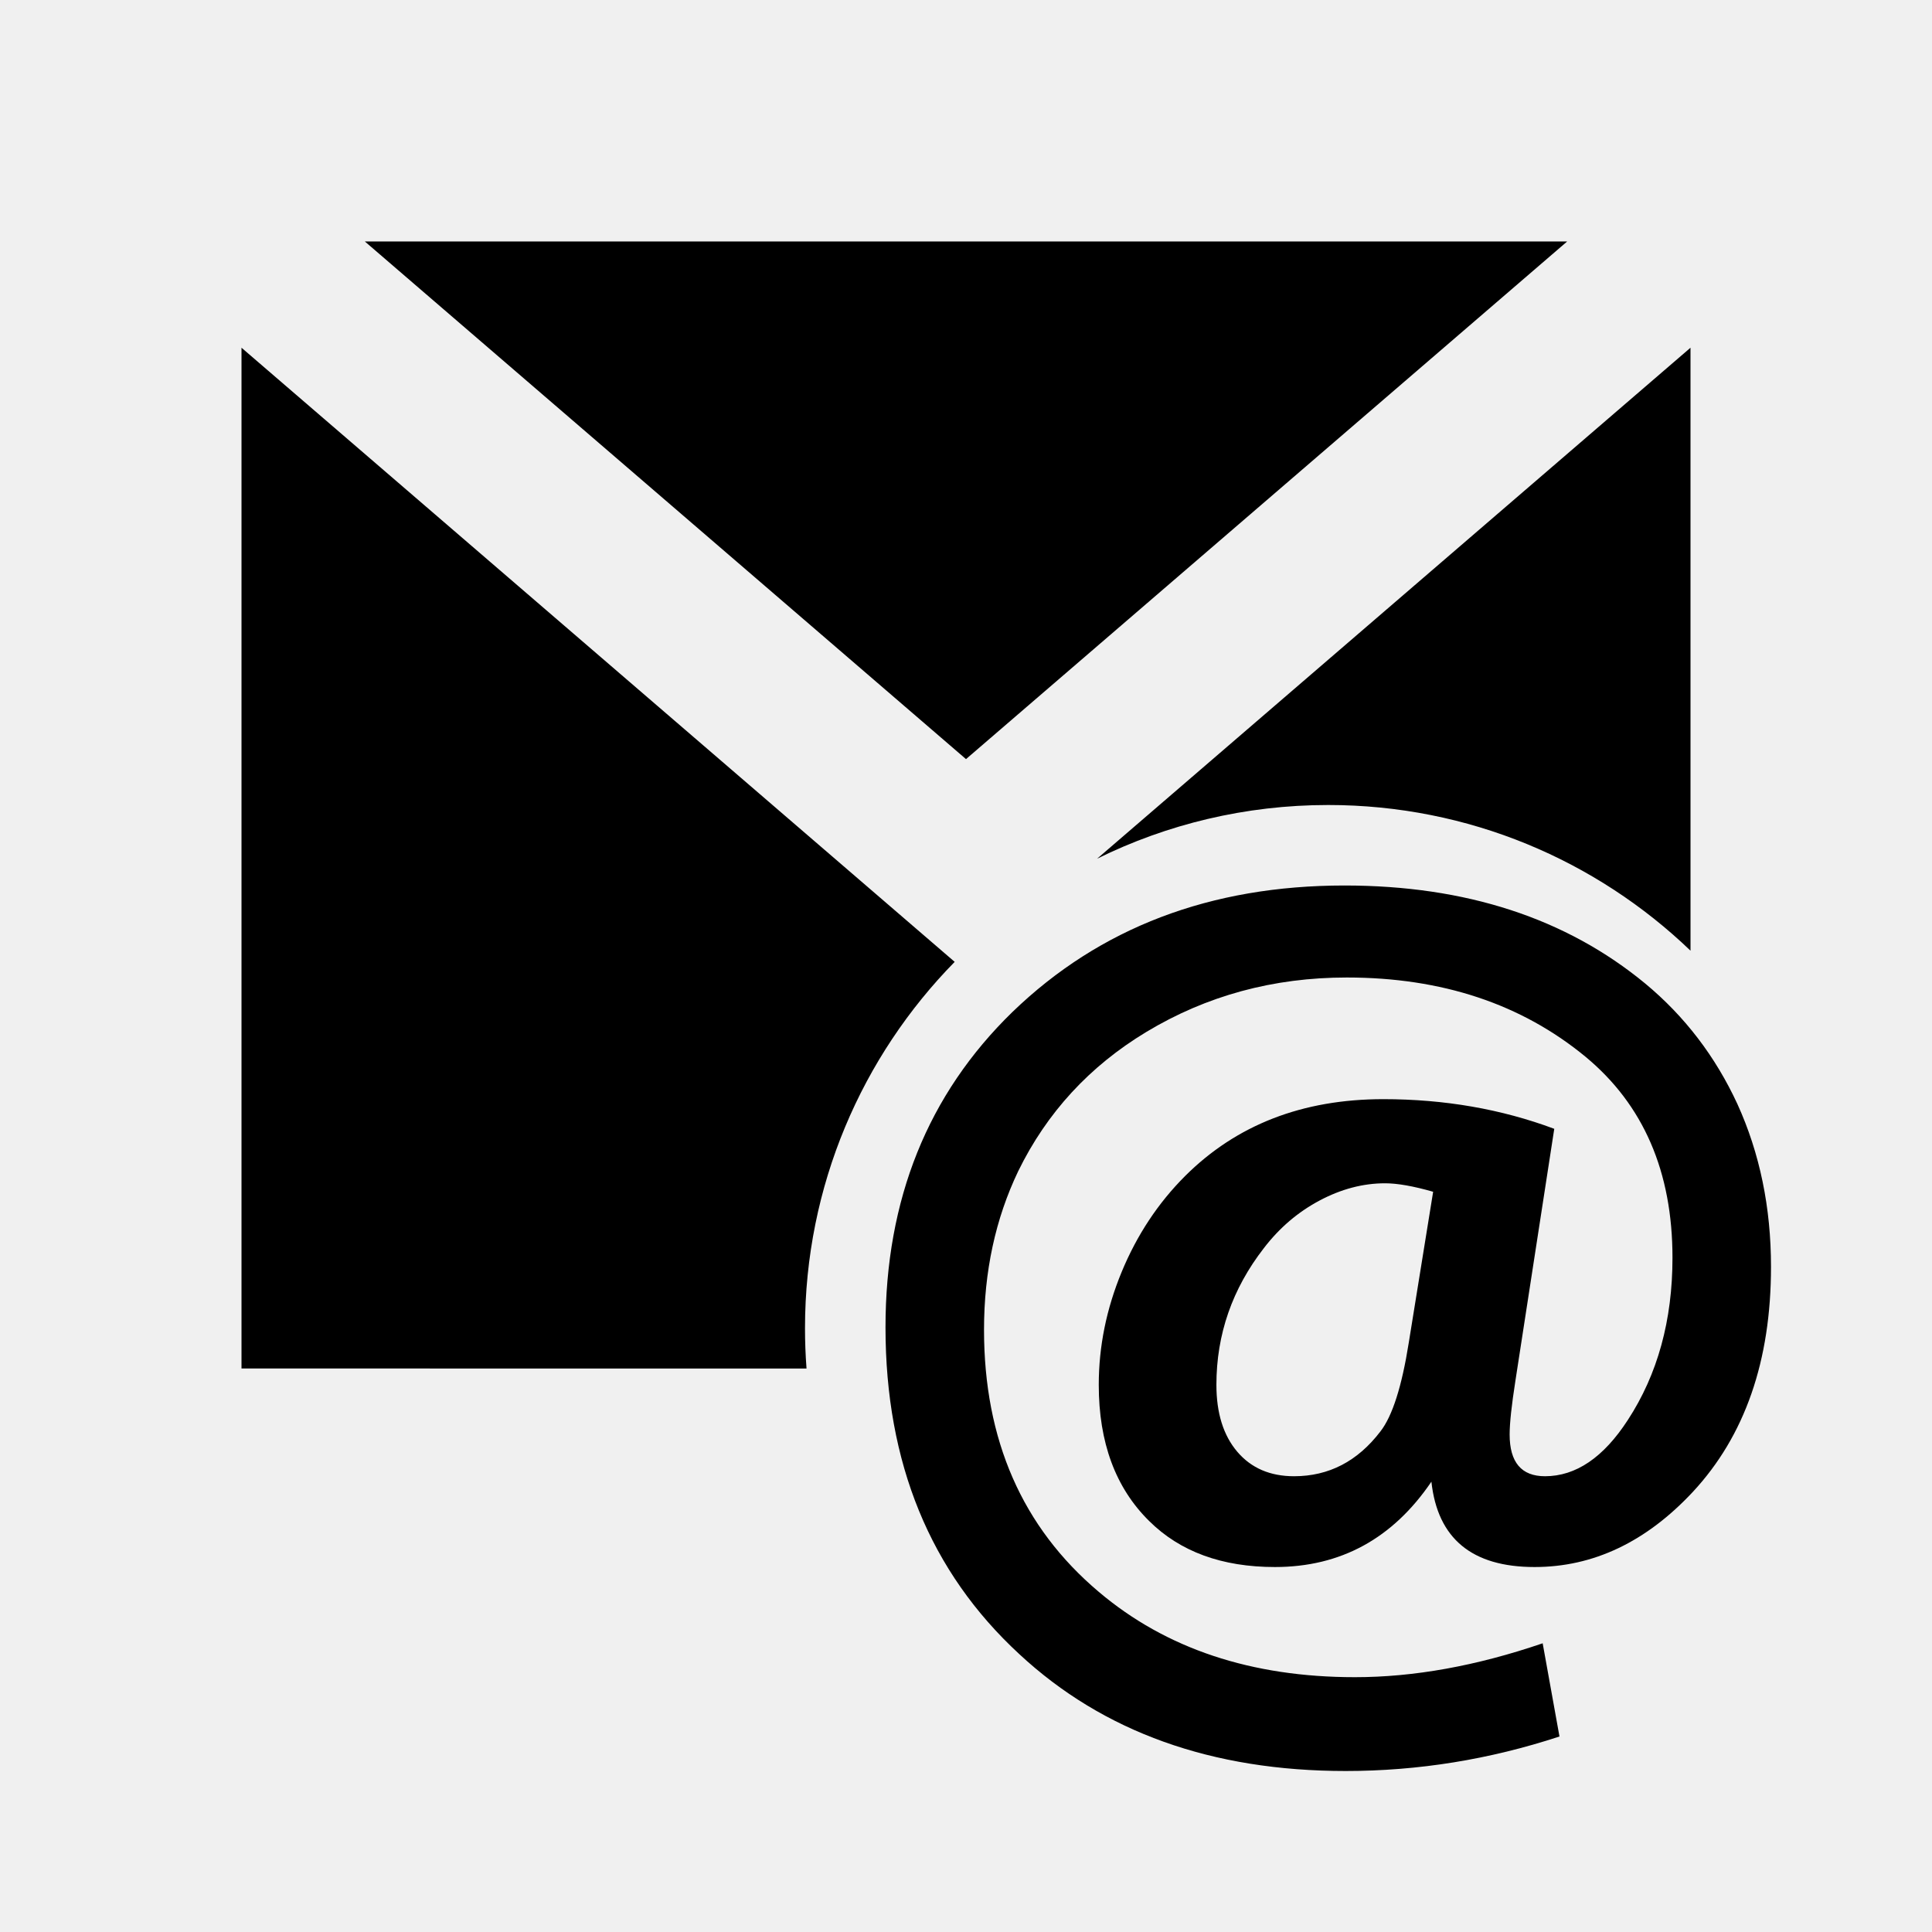
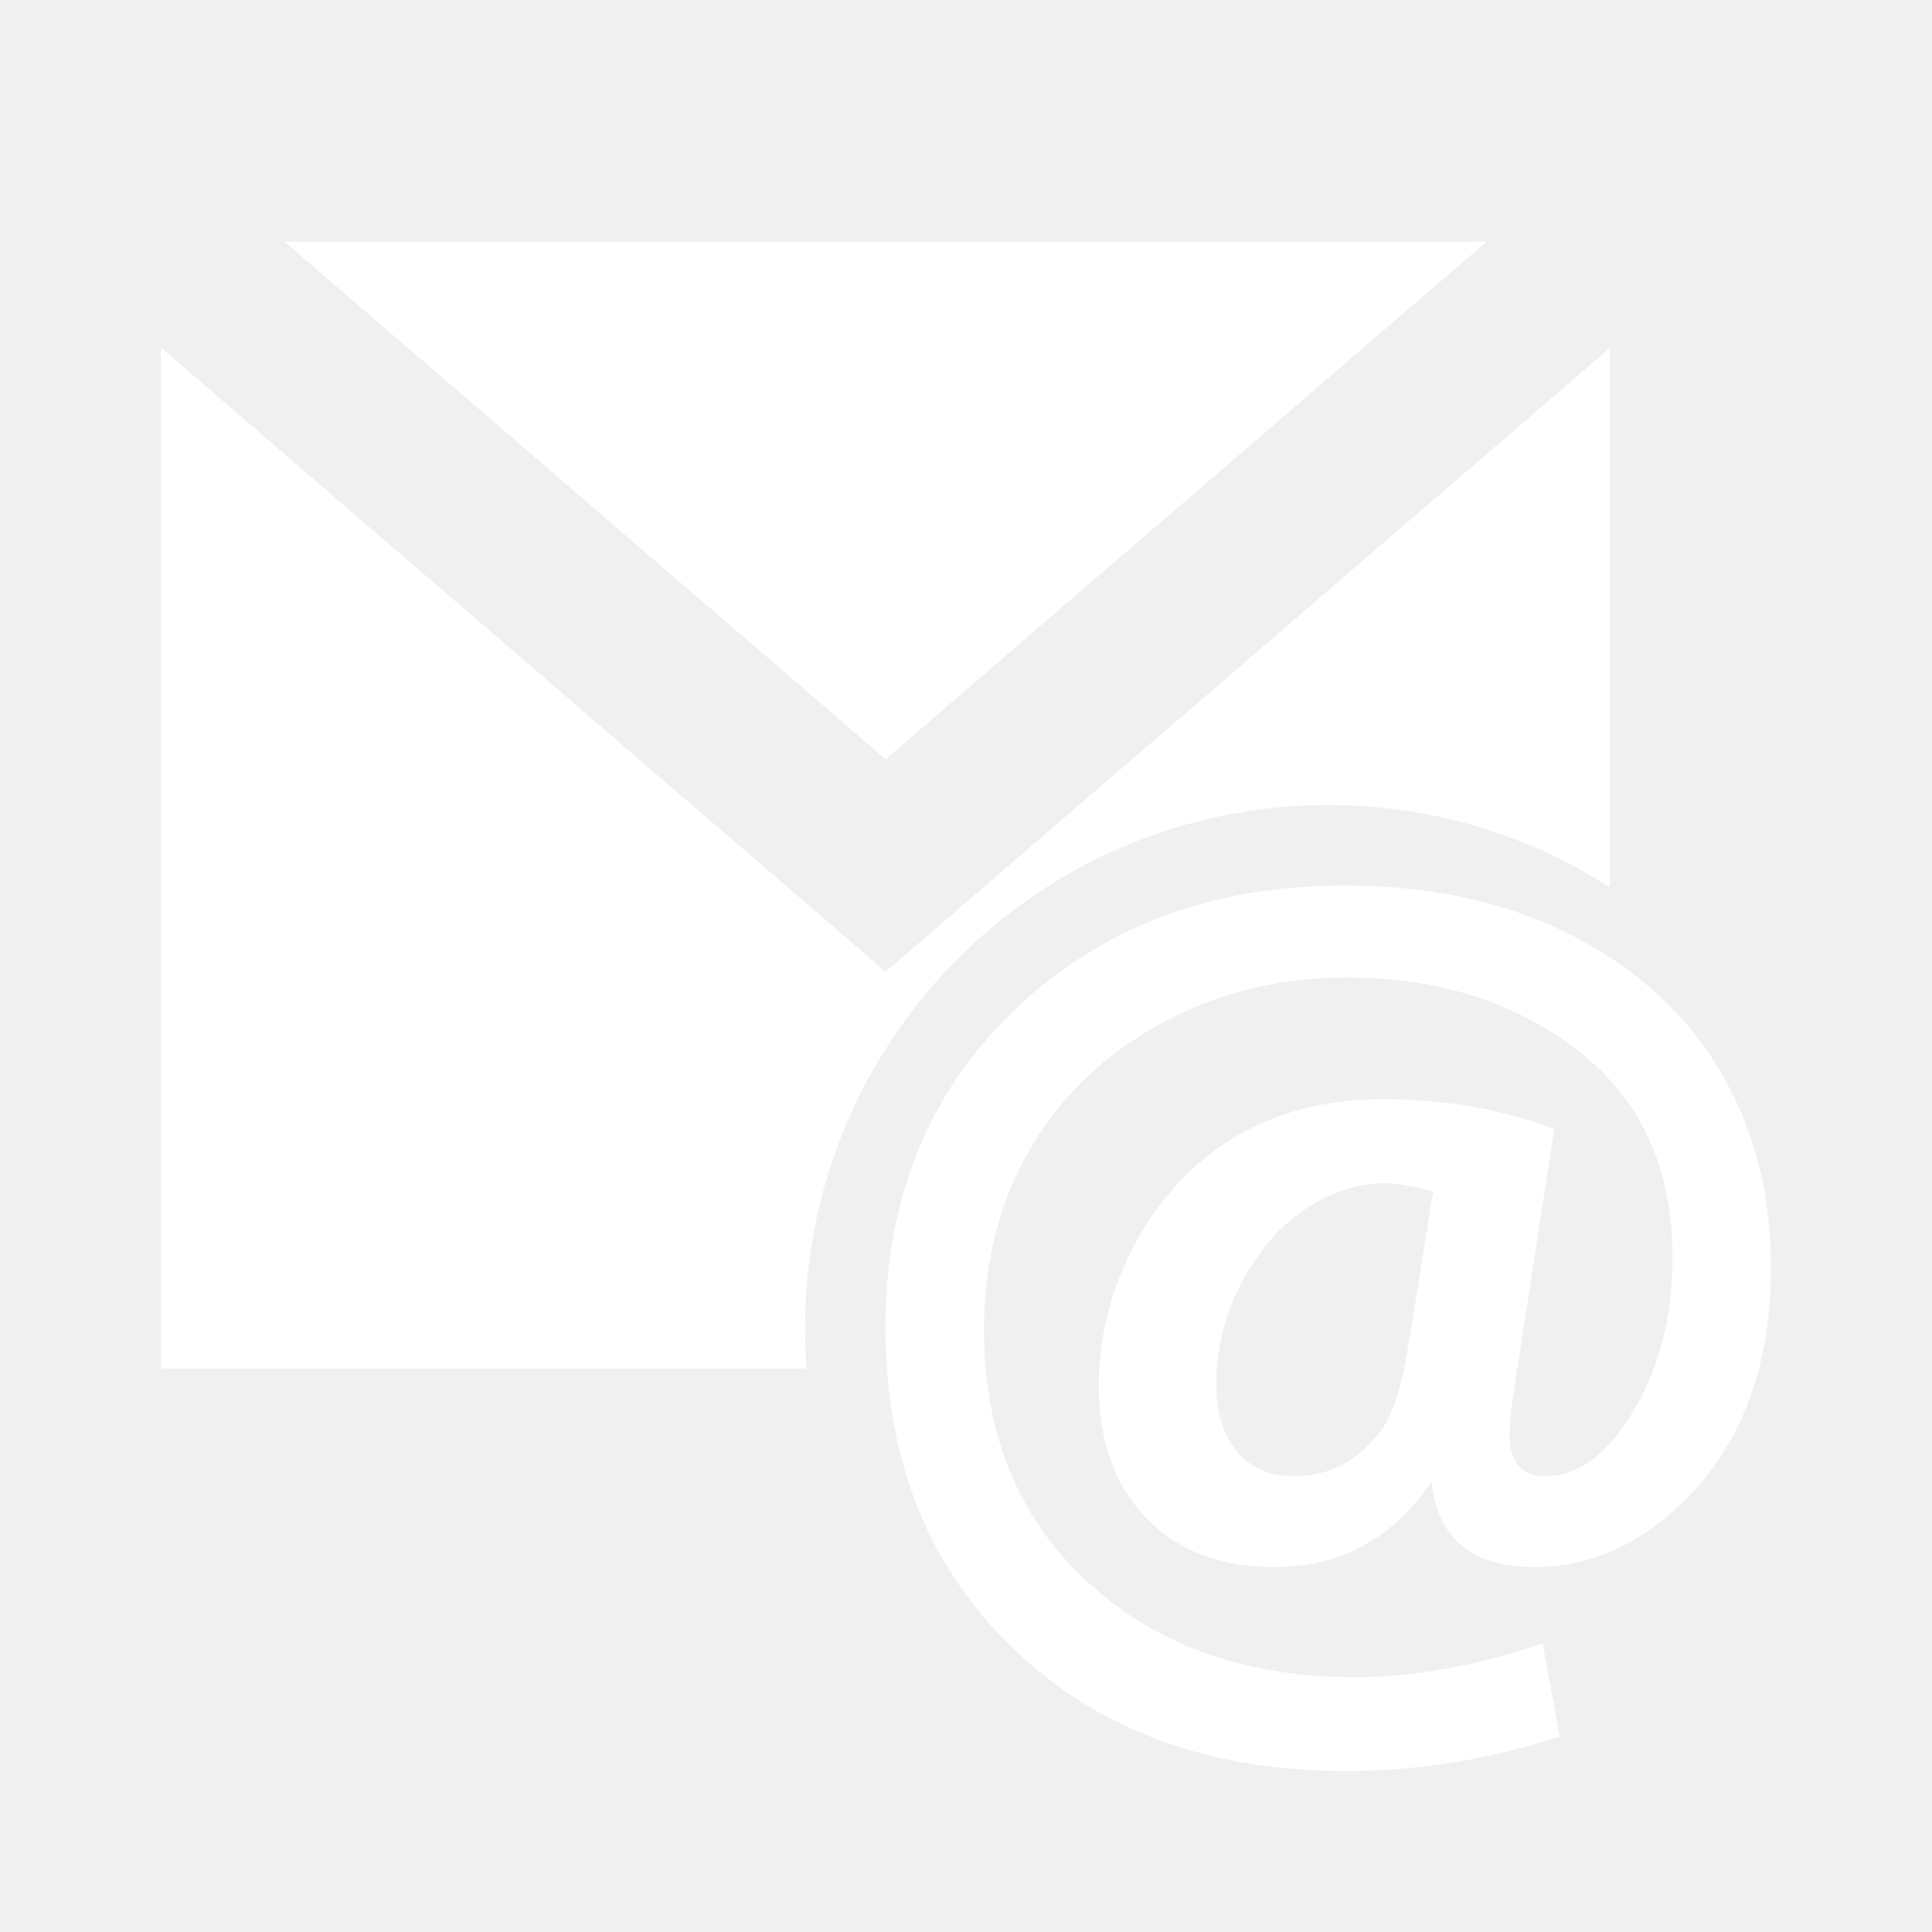
- <svg xmlns="http://www.w3.org/2000/svg" width="512px" height="512px" viewBox="0 0 512 512" version="1.1">
-   <g id="Page-1" stroke="none" stroke-width="1" fill="none" fill-rule="evenodd">
-     <g id="e-mail-filled" fill="#000000" fill-rule="nonzero">
-       <g id="drop" transform="translate(63.99984, 63.9996)">
-         <path d="M292.3,170.667 C324.449,170.667 351.018,179.329 372.007,196.652 C382.45,205.314 390.59,215.954 396.426,228.572 C402.364,241.618 405.333,256 405.333,271.72 C405.333,296.635 398.422,316.525 384.601,331.389 C372.212,344.649 358.236,351.279 342.674,351.279 C326.087,351.279 316.975,343.74 315.337,328.662 C305.098,343.74 291.276,351.279 273.871,351.279 C259.844,351.279 248.735,347.215 240.545,339.088 C231.637,330.32 227.183,318.289 227.183,302.998 C227.183,292.839 229.206,282.868 233.25,273.083 C237.294,263.299 242.9,254.824 250.066,247.66 C263.684,234.079 281.192,227.289 302.59,227.289 C318.767,227.289 333.869,229.909 347.895,235.148 L337.606,301.875 C336.582,308.398 336.07,313.157 336.07,316.151 C336.07,323.529 339.193,327.218 345.438,327.218 C353.629,327.218 360.95,322.246 367.4,312.301 C375.283,300.218 379.225,285.888 379.225,269.314 C379.225,246.537 371.546,228.786 356.189,216.061 C339.193,202.052 318.101,195.048 292.915,195.048 C273.461,195.048 255.749,199.86 239.777,209.484 C224.726,218.574 213.413,230.871 205.836,246.376 C199.795,258.995 196.775,273.003 196.775,288.401 C196.775,317.594 206.911,340.746 227.183,357.855 C244.998,372.933 267.626,380.472 295.065,380.472 C310.73,380.472 327.316,377.477 344.824,371.489 L349.278,396.191 C330.746,402.286 311.856,405.334 292.607,405.334 C257.182,405.334 228.361,395.015 206.143,374.376 C182.492,352.562 170.667,323.69 170.667,287.76 C170.667,253.862 181.878,226.005 204.3,204.191 C227.439,181.842 256.773,170.667 292.3,170.667 Z M303.051,249.584 C297.215,249.584 291.43,251.108 285.696,254.156 C279.963,257.203 275.048,261.401 270.953,266.747 C262.557,277.548 258.36,289.631 258.36,302.998 C258.36,310.483 260.203,316.391 263.888,320.722 C267.574,325.053 272.591,327.218 278.939,327.218 C288.154,327.218 295.781,323.262 301.822,315.349 C304.996,311.285 307.505,303.426 309.347,291.77 L315.798,251.83 C310.576,250.333 306.327,249.584 303.051,249.584 Z M-1.42108547e-14,28.153 L189.002,190.904 C164.465,215.918 149.333,250.192 149.333,288 C149.333,291.59 149.47,295.147 149.738,298.668 L0,298.667 L-1.42108547e-14,28.153 Z M384,28.152 L384.003,187.941 C359.088,164.029 325.26,149.334 288,149.334 C266.012,149.334 245.219,154.452 226.748,163.561 L384,28.152 Z M351.306,4.26325641e-14 L192,137.174 L32.693,4.26325641e-14 L351.306,4.26325641e-14 Z" id="Combined-Shape" />
-       </g>
-     </g>
-   </g>
+ <svg xmlns="http://www.w3.org/2000/svg" width="512" height="512" viewBox="0 0 512 512" fill="none">
+   <path fill-rule="evenodd" clip-rule="evenodd" d="M75.354 64L234.678 201.19L394.003 64H75.354ZM42.692 64H42.667V64.03L42.692 64ZM42.667 92.159V362.667H213.737C213.47 359.146 213.333 355.589 213.333 352C213.333 275.417 275.416 213.333 352 213.333C379.491 213.333 405.114 221.333 426.667 235.132V92.179L234.678 257.503L42.667 92.159ZM426.667 64.003V64H426.664L426.667 64.003ZM408.824 435.489L413.277 460.19C394.746 466.286 375.856 469.333 356.607 469.333C321.182 469.333 292.361 459.014 270.143 438.376C246.492 416.561 234.667 387.689 234.667 351.759C234.667 317.861 245.878 290.005 268.3 268.19C291.439 245.841 320.772 234.667 356.3 234.667C388.449 234.667 415.018 243.328 436.007 260.652C446.45 269.313 454.59 279.953 460.426 292.571C466.364 305.617 469.333 320 469.333 335.719C469.333 360.635 462.422 380.525 448.6 395.388C436.212 408.648 422.236 415.278 406.674 415.278C390.087 415.278 380.975 407.739 379.337 392.662C369.098 407.739 355.276 415.278 337.871 415.278C323.844 415.278 312.735 411.215 304.544 403.088C295.637 394.319 291.183 382.289 291.183 366.997C291.183 356.839 293.205 346.867 297.25 337.083C301.294 327.298 306.899 318.824 314.066 311.659C327.684 298.079 345.191 291.288 366.59 291.288C382.767 291.288 397.868 293.908 411.895 299.148L401.606 365.875C400.582 372.398 400.07 377.156 400.07 380.15C400.07 387.529 403.193 391.218 409.438 391.218C417.629 391.218 424.949 386.246 431.4 376.301C439.283 364.217 443.225 349.888 443.225 333.313C443.225 310.536 435.546 292.785 420.188 280.06C403.193 266.052 382.101 259.048 356.914 259.048C337.461 259.048 319.749 263.86 303.777 273.484C288.726 282.573 277.412 294.87 269.836 310.376C263.795 322.994 260.775 337.003 260.775 352.401C260.775 381.594 270.911 404.745 291.183 421.855C308.998 436.932 331.625 444.471 359.065 444.471C374.729 444.471 391.316 441.477 408.824 435.489ZM379.797 315.83C374.576 314.332 370.327 313.584 367.051 313.584C361.215 313.584 355.43 315.108 349.696 318.155C343.963 321.203 339.048 325.4 334.953 330.747C326.557 341.547 322.359 353.631 322.359 366.997C322.359 374.483 324.202 380.391 327.888 384.722C331.574 389.053 336.591 391.218 342.939 391.218C352.154 391.218 359.781 387.261 365.822 379.348C368.996 375.285 371.504 367.425 373.347 355.769L379.797 315.83Z" fill="white" />
</svg>
